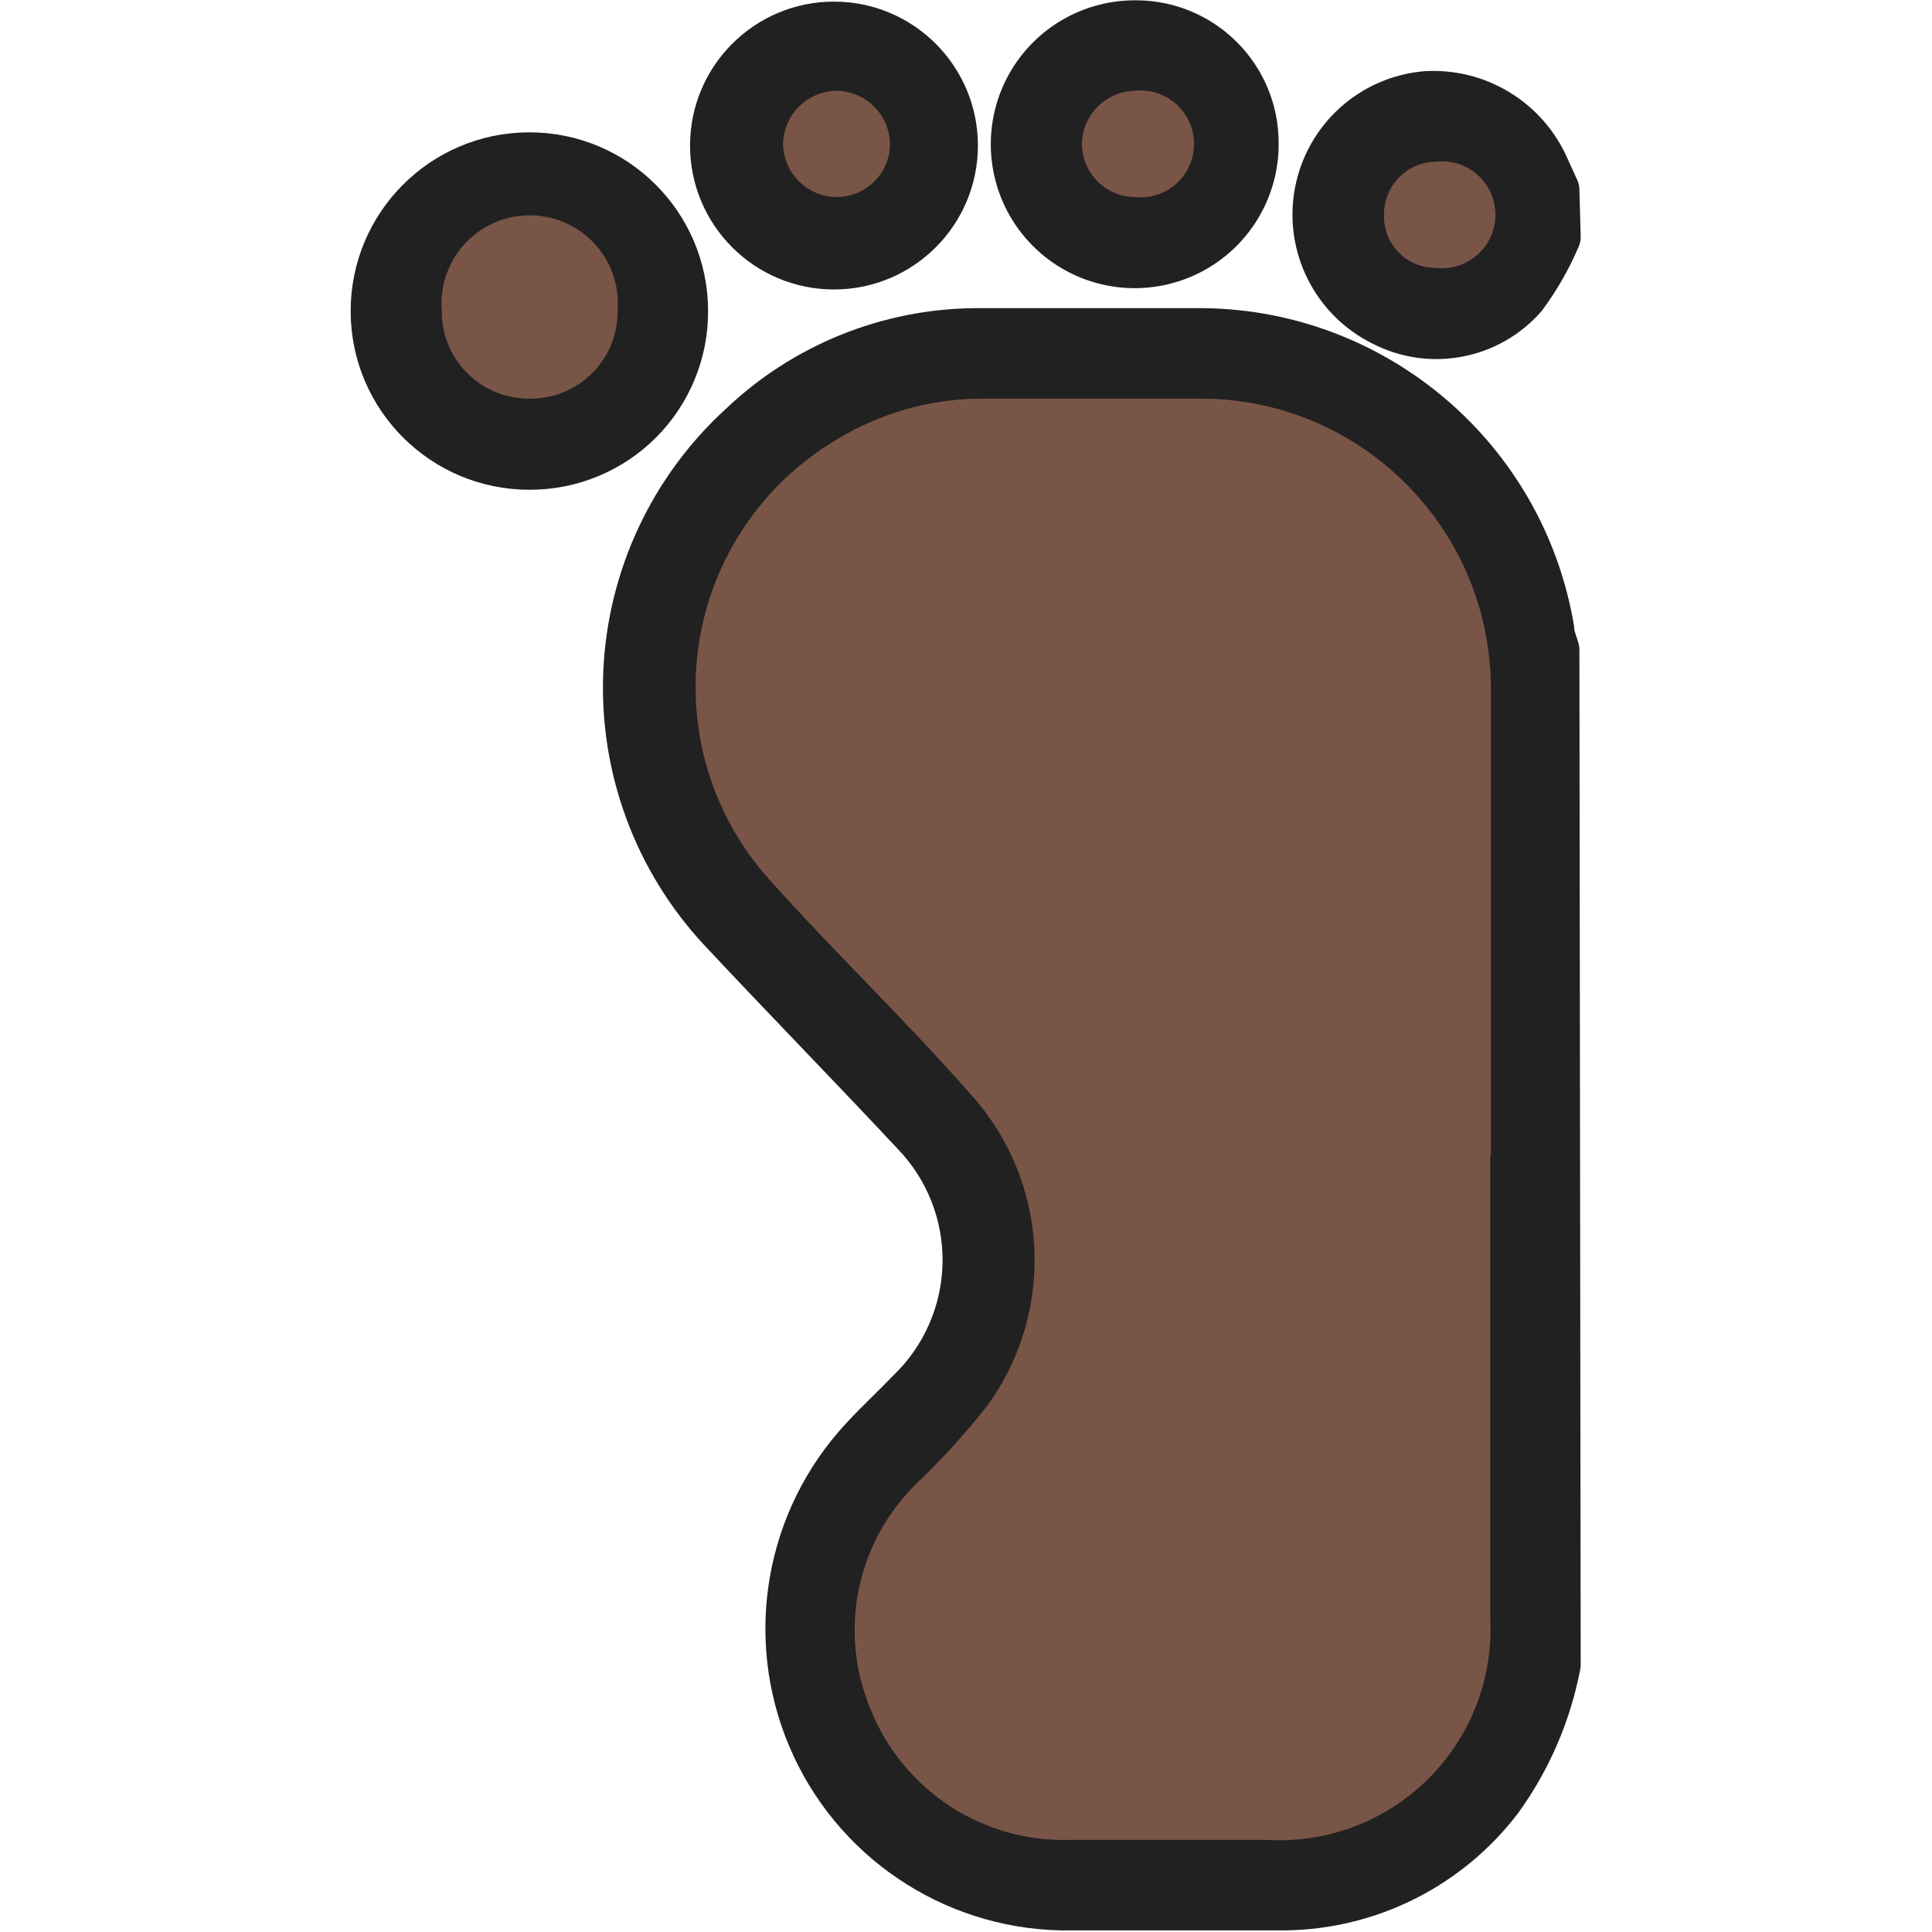
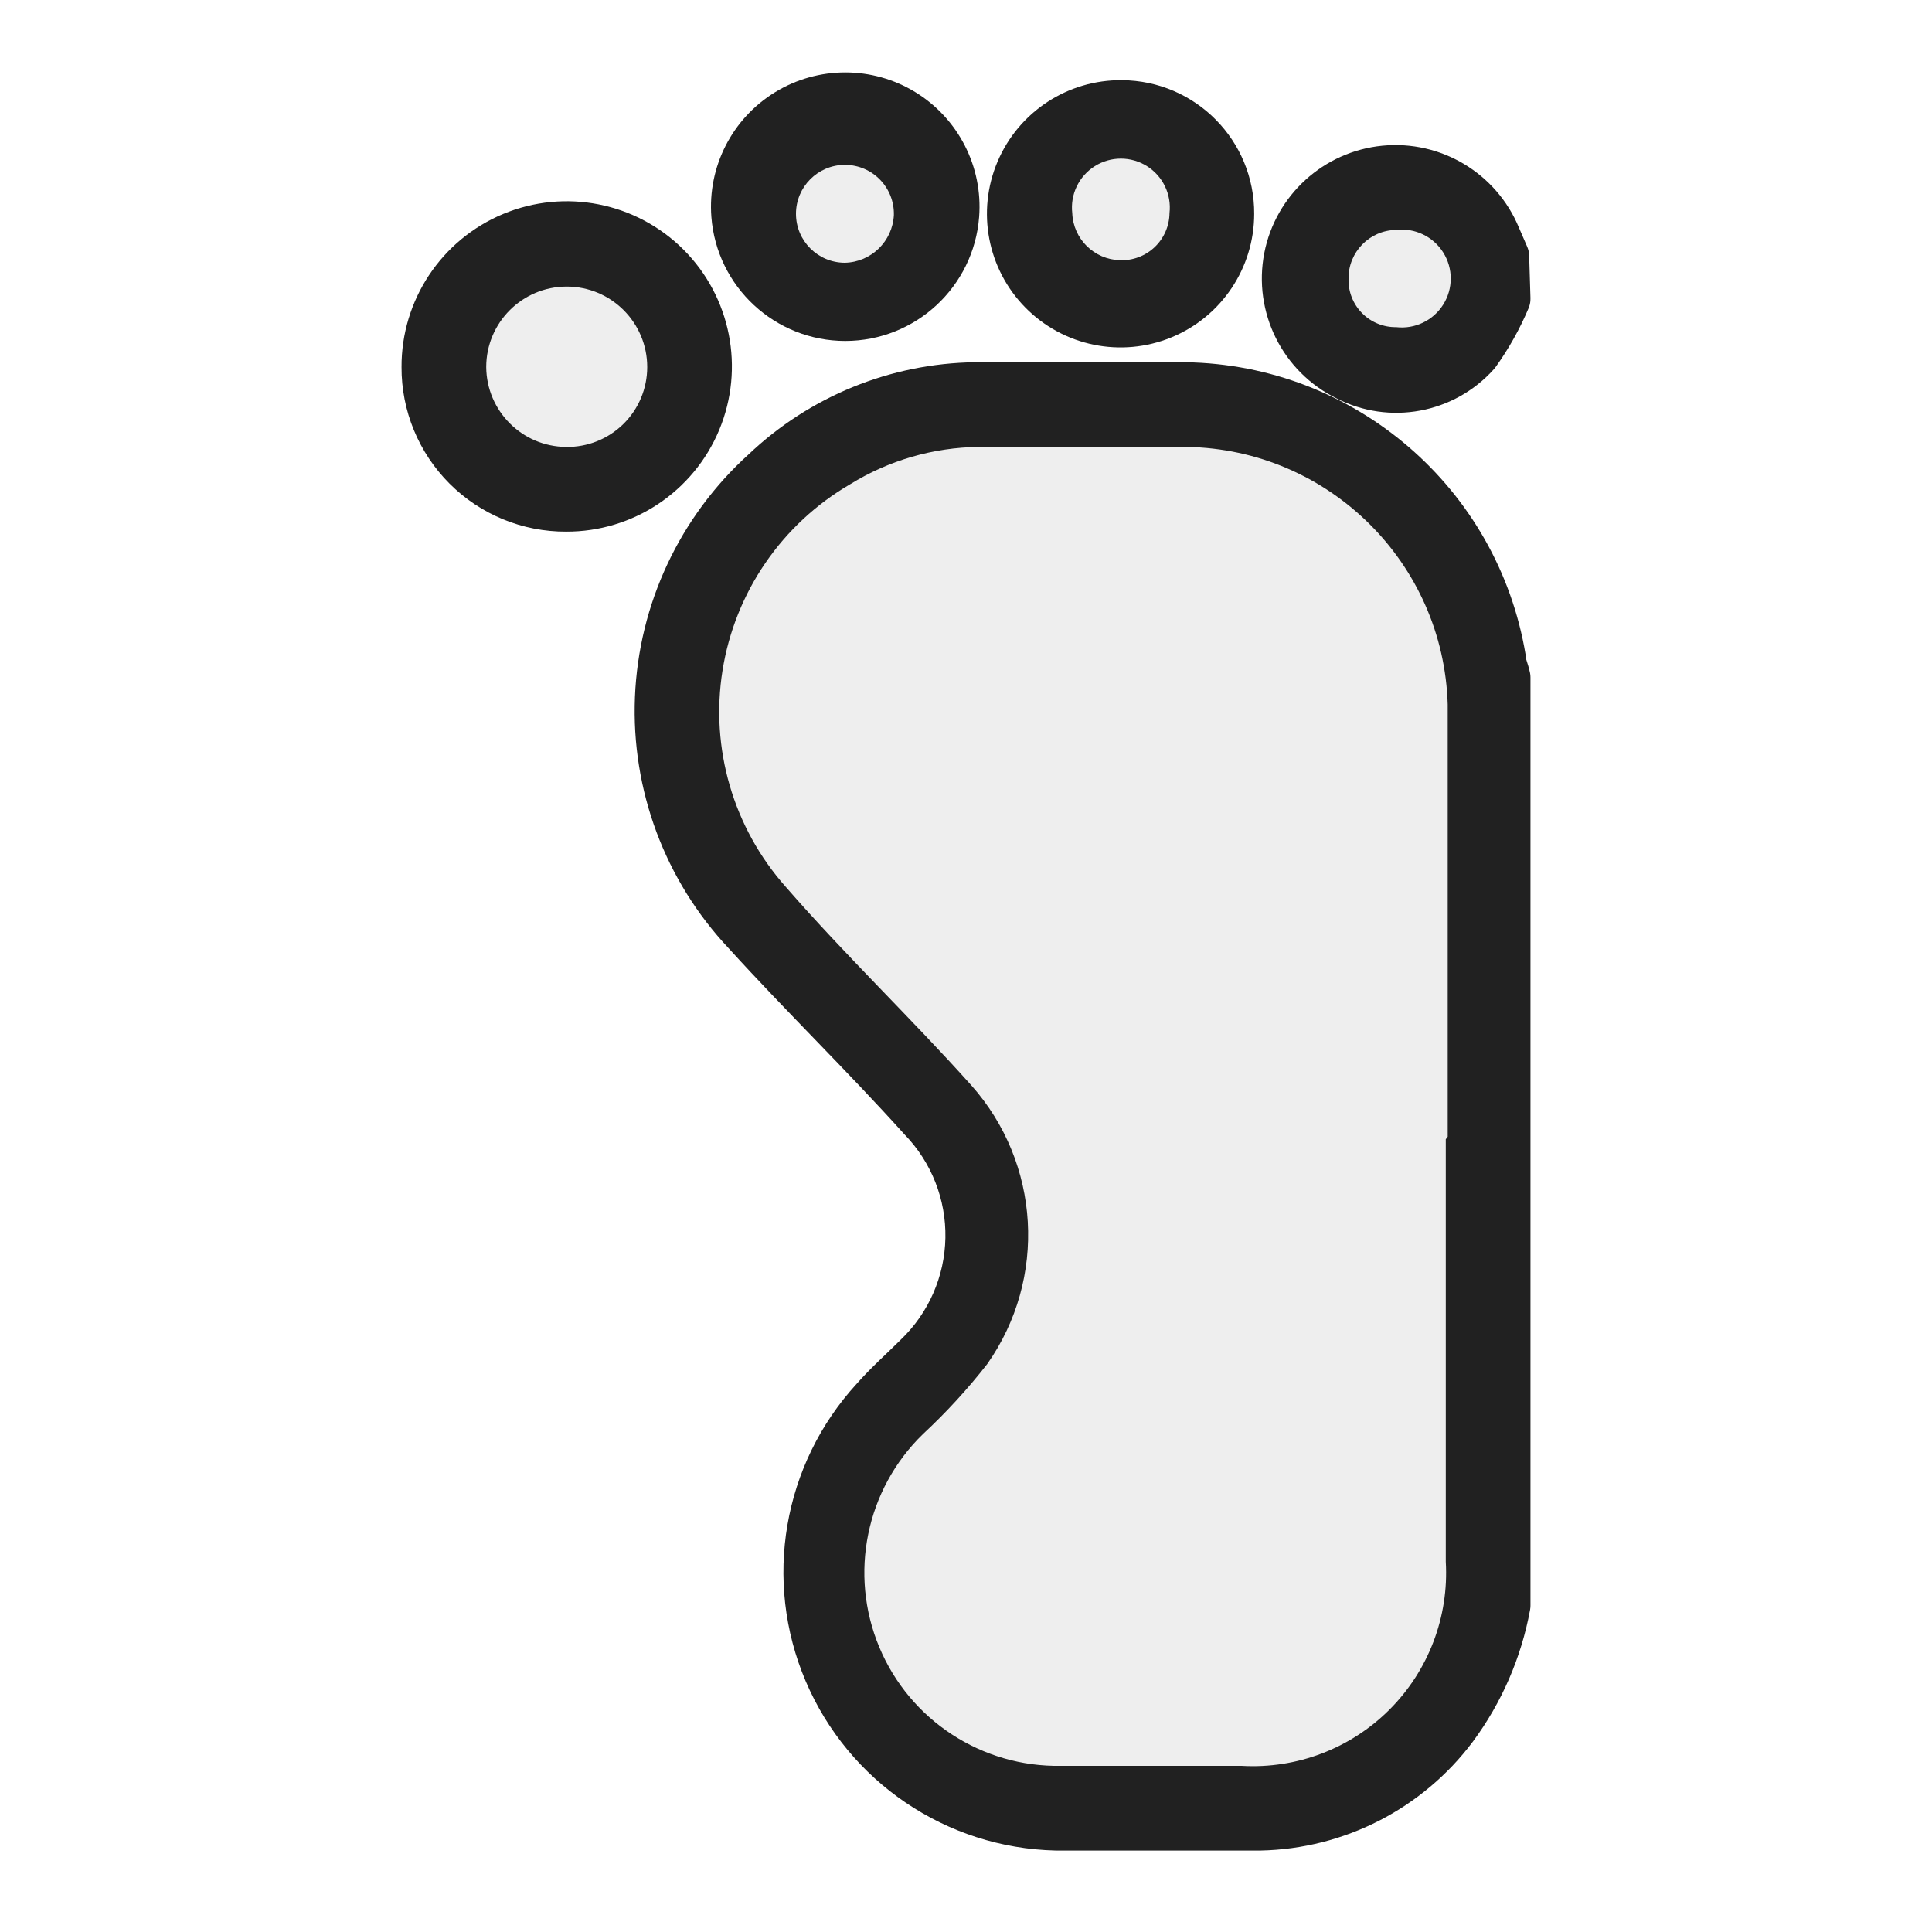
<svg xmlns="http://www.w3.org/2000/svg" viewBox="0 0 30 30">
-   <path d="M24.17,25.85a5.24,5.24,0,0,1-.89,2.07,4.24,4.24,0,0,1-3.34,1.68c-1.15,0-2.3,0-3.46,0a4.31,4.31,0,0,1-3.07-7.24c.23-.25.48-.48.72-.73a2.86,2.86,0,0,0,.08-4.05c-1-1.07-2-2.09-3-3.16a5.49,5.49,0,0,1,.32-7.8,5.31,5.31,0,0,1,3.6-1.46c1.19,0,2.38,0,3.57,0a5.53,5.53,0,0,1,5.37,4.61c0,.11.05.21.08.32Zm-1-7.91V10.61a4.51,4.51,0,0,0-4.42-4.42c-1.18,0-2.36,0-3.53,0a4.36,4.36,0,0,0-2.2.63,4.47,4.47,0,0,0-1.06,6.84c1,1.14,2.12,2.22,3.15,3.36a3.84,3.84,0,0,1,.27,4.73A11.15,11.15,0,0,1,14.27,23a3.18,3.18,0,0,0-.74,3.59,3.23,3.23,0,0,0,3.09,2h3.05a3.28,3.28,0,0,0,3.47-3.46Z" fill="#212121" stroke="#212121" stroke-linecap="round" stroke-linejoin="round" stroke-width="0.75" />
-   <path d="M24.17,3.68a4.49,4.49,0,0,1-.52.91A1.79,1.79,0,0,1,21.48,5a1.86,1.86,0,0,1,.66-3.52A1.9,1.9,0,0,1,24,2.62l.15.33Zm-2.68-.34a.8.8,0,0,0,.81.82.83.83,0,1,0-.81-.82Z" fill="#212121" stroke="#212121" stroke-linecap="round" stroke-linejoin="round" stroke-width="0.75" />
-   <path d="M8.22,7.23a2.4,2.4,0,1,1,2.4-2.41A2.39,2.39,0,0,1,8.22,7.23Zm0-1A1.35,1.35,0,0,0,9.59,4.86a1.37,1.37,0,1,0-2.73,0A1.35,1.35,0,0,0,8.21,6.19Z" fill="#212121" stroke="#212121" stroke-linecap="round" stroke-linejoin="round" stroke-width="0.75" />
-   <path d="M14.81,2.26a1.86,1.86,0,0,1-3.72,0,1.86,1.86,0,1,1,3.72,0ZM13,1.41a.84.84,0,0,0-.84.84.84.84,0,0,0,.83.81.83.83,0,0,0,.83-.8A.84.84,0,0,0,13,1.41Z" fill="#212121" stroke="#212121" stroke-linecap="round" stroke-linejoin="round" stroke-width="0.75" />
-   <path d="M19.48,2.23A1.86,1.86,0,1,1,17.65.38,1.84,1.84,0,0,1,19.48,2.23Zm-2.68,0a.83.83,0,0,0,1.65,0,.82.82,0,0,0-.83-.85A.84.84,0,0,0,16.8,2.23Z" fill="#212121" stroke="#212121" stroke-linecap="round" stroke-linejoin="round" stroke-width="0.75" />
-   <path d="M23.14,17.94v7.17a3.28,3.28,0,0,1-3.47,3.46H16.62a3.23,3.23,0,0,1-3.09-2A3.18,3.18,0,0,1,14.27,23a11.15,11.15,0,0,0,1.08-1.2A3.84,3.84,0,0,0,15.08,17c-1-1.14-2.13-2.22-3.15-3.36A4.47,4.47,0,0,1,13,6.82a4.36,4.36,0,0,1,2.2-.63c1.17,0,2.35,0,3.53,0a4.51,4.51,0,0,1,4.42,4.42v7.33Z" fill="#795548" />
-   <path d="M21.49,3.34a.82.82,0,0,1,.81-.83.83.83,0,1,1,0,1.65A.8.8,0,0,1,21.49,3.34Z" fill="#795548" />
-   <path d="M8.21,6.19A1.35,1.35,0,0,1,6.86,4.83a1.37,1.37,0,1,1,2.73,0A1.35,1.35,0,0,1,8.21,6.19Z" fill="#795548" />
-   <path d="M13,1.41a.84.84,0,0,1,.82.85.83.83,0,0,1-.83.8.84.84,0,0,1-.83-.81A.84.84,0,0,1,13,1.41Z" fill="#795548" />
-   <path d="M16.8,2.23a.84.84,0,0,1,.82-.82.83.83,0,1,1,0,1.65A.83.83,0,0,1,16.8,2.23Z" fill="#795548" />
+   <path d="M23.39,24.93a4.57,4.57,0,0,1-.82,1.89,3.85,3.85,0,0,1-3,1.54c-1.06,0-2.12,0-3.17,0a3.95,3.95,0,0,1-2.82-6.62c.21-.24.45-.45.67-.67a2.62,2.62,0,0,0,.07-3.71c-.9-1-1.84-1.91-2.73-2.89a5,5,0,0,1,.29-7.14A4.83,4.83,0,0,1,15.14,6c1.08,0,2.17,0,3.26,0a5.06,5.06,0,0,1,4.92,4.23c0,.09.05.19.07.29Zm-.94-7.24V11a4.12,4.12,0,0,0-4.05-4c-1.08,0-2.15,0-3.23,0a3.88,3.88,0,0,0-2,.58,4.09,4.09,0,0,0-1,6.25c.94,1.05,1.94,2,2.88,3.08a3.49,3.49,0,0,1,.25,4.33,9.28,9.28,0,0,1-1,1.09,3,3,0,0,0,2.15,5.15h2.8a3,3,0,0,0,3.17-3.17Z" fill="#212121" stroke="#212121" stroke-linecap="round" stroke-linejoin="round" stroke-width="0.75" />
+   <path d="M23.39,4.64a4.31,4.31,0,0,1-.47.84,1.66,1.66,0,0,1-2,.37A1.7,1.7,0,0,1,20,4a1.7,1.7,0,0,1,3.24-.32l.13.3Zm-2.45-.31a.73.73,0,0,0,.74.75.76.76,0,1,0,0-1.51A.75.75,0,0,0,20.94,4.33Z" fill="#212121" stroke="#212121" stroke-linecap="round" stroke-linejoin="round" stroke-width="0.75" />
+   <path d="M8.79,7.88A2.17,2.17,0,0,1,6.61,5.7,2.19,2.19,0,1,1,8.79,7.88Zm0-.94a1.24,1.24,0,0,0,1.26-1.22,1.25,1.25,0,1,0-2.5,0A1.25,1.25,0,0,0,8.79,6.94Z" fill="#212121" stroke="#212121" stroke-linecap="round" stroke-linejoin="round" stroke-width="0.75" />
+   <path d="M14.83,3.34a1.71,1.71,0,0,1-3.41,0,1.71,1.71,0,1,1,3.41,0Zm-1.7-.78a.76.76,0,0,0,0,1.52.78.78,0,0,0,.76-.74A.76.76,0,0,0,13.13,2.56Z" fill="#212121" stroke="#212121" stroke-linecap="round" stroke-linejoin="round" stroke-width="0.75" />
+   <path d="M19.1,3.32a1.7,1.7,0,1,1-1.68-1.7A1.69,1.69,0,0,1,19.1,3.32Zm-2.45,0a.76.76,0,0,0,.74.76.74.74,0,0,0,.77-.73.76.76,0,1,0-1.51,0Z" fill="#212121" stroke="#212121" stroke-linecap="round" stroke-linejoin="round" stroke-width="0.75" />
+   <path d="M22.45,17.69v6.56a3,3,0,0,1-3.17,3.17h-2.8a3,3,0,0,1-2.15-5.15,9.28,9.28,0,0,0,1-1.09,3.49,3.49,0,0,0-.25-4.33c-.94-1.05-1.94-2-2.88-3.08a4.09,4.09,0,0,1,1-6.25,3.88,3.88,0,0,1,2-.58c1.08,0,2.15,0,3.23,0a4.12,4.12,0,0,1,4.05,4v6.71Z" fill="#eee" />
+   <path d="M20.94,4.33a.75.75,0,0,1,.74-.76.76.76,0,1,1,0,1.51A.73.73,0,0,1,20.94,4.33Z" fill="#eee" />
+   <path d="M8.79,6.94A1.25,1.25,0,0,1,7.55,5.7a1.25,1.25,0,1,1,2.5,0A1.24,1.24,0,0,1,8.79,6.94Z" fill="#eee" />
+   <path d="M13.13,2.56a.76.76,0,0,1,.75.78.78.78,0,0,1-.76.74.76.76,0,0,1,0-1.52Z" fill="#eee" />
+   <path d="M16.65,3.31a.76.76,0,1,1,1.51,0,.74.74,0,0,1-.77.73A.76.76,0,0,1,16.65,3.31Z" fill="#eee" />
  <rect width="30" height="30" fill="none" />
</svg>
